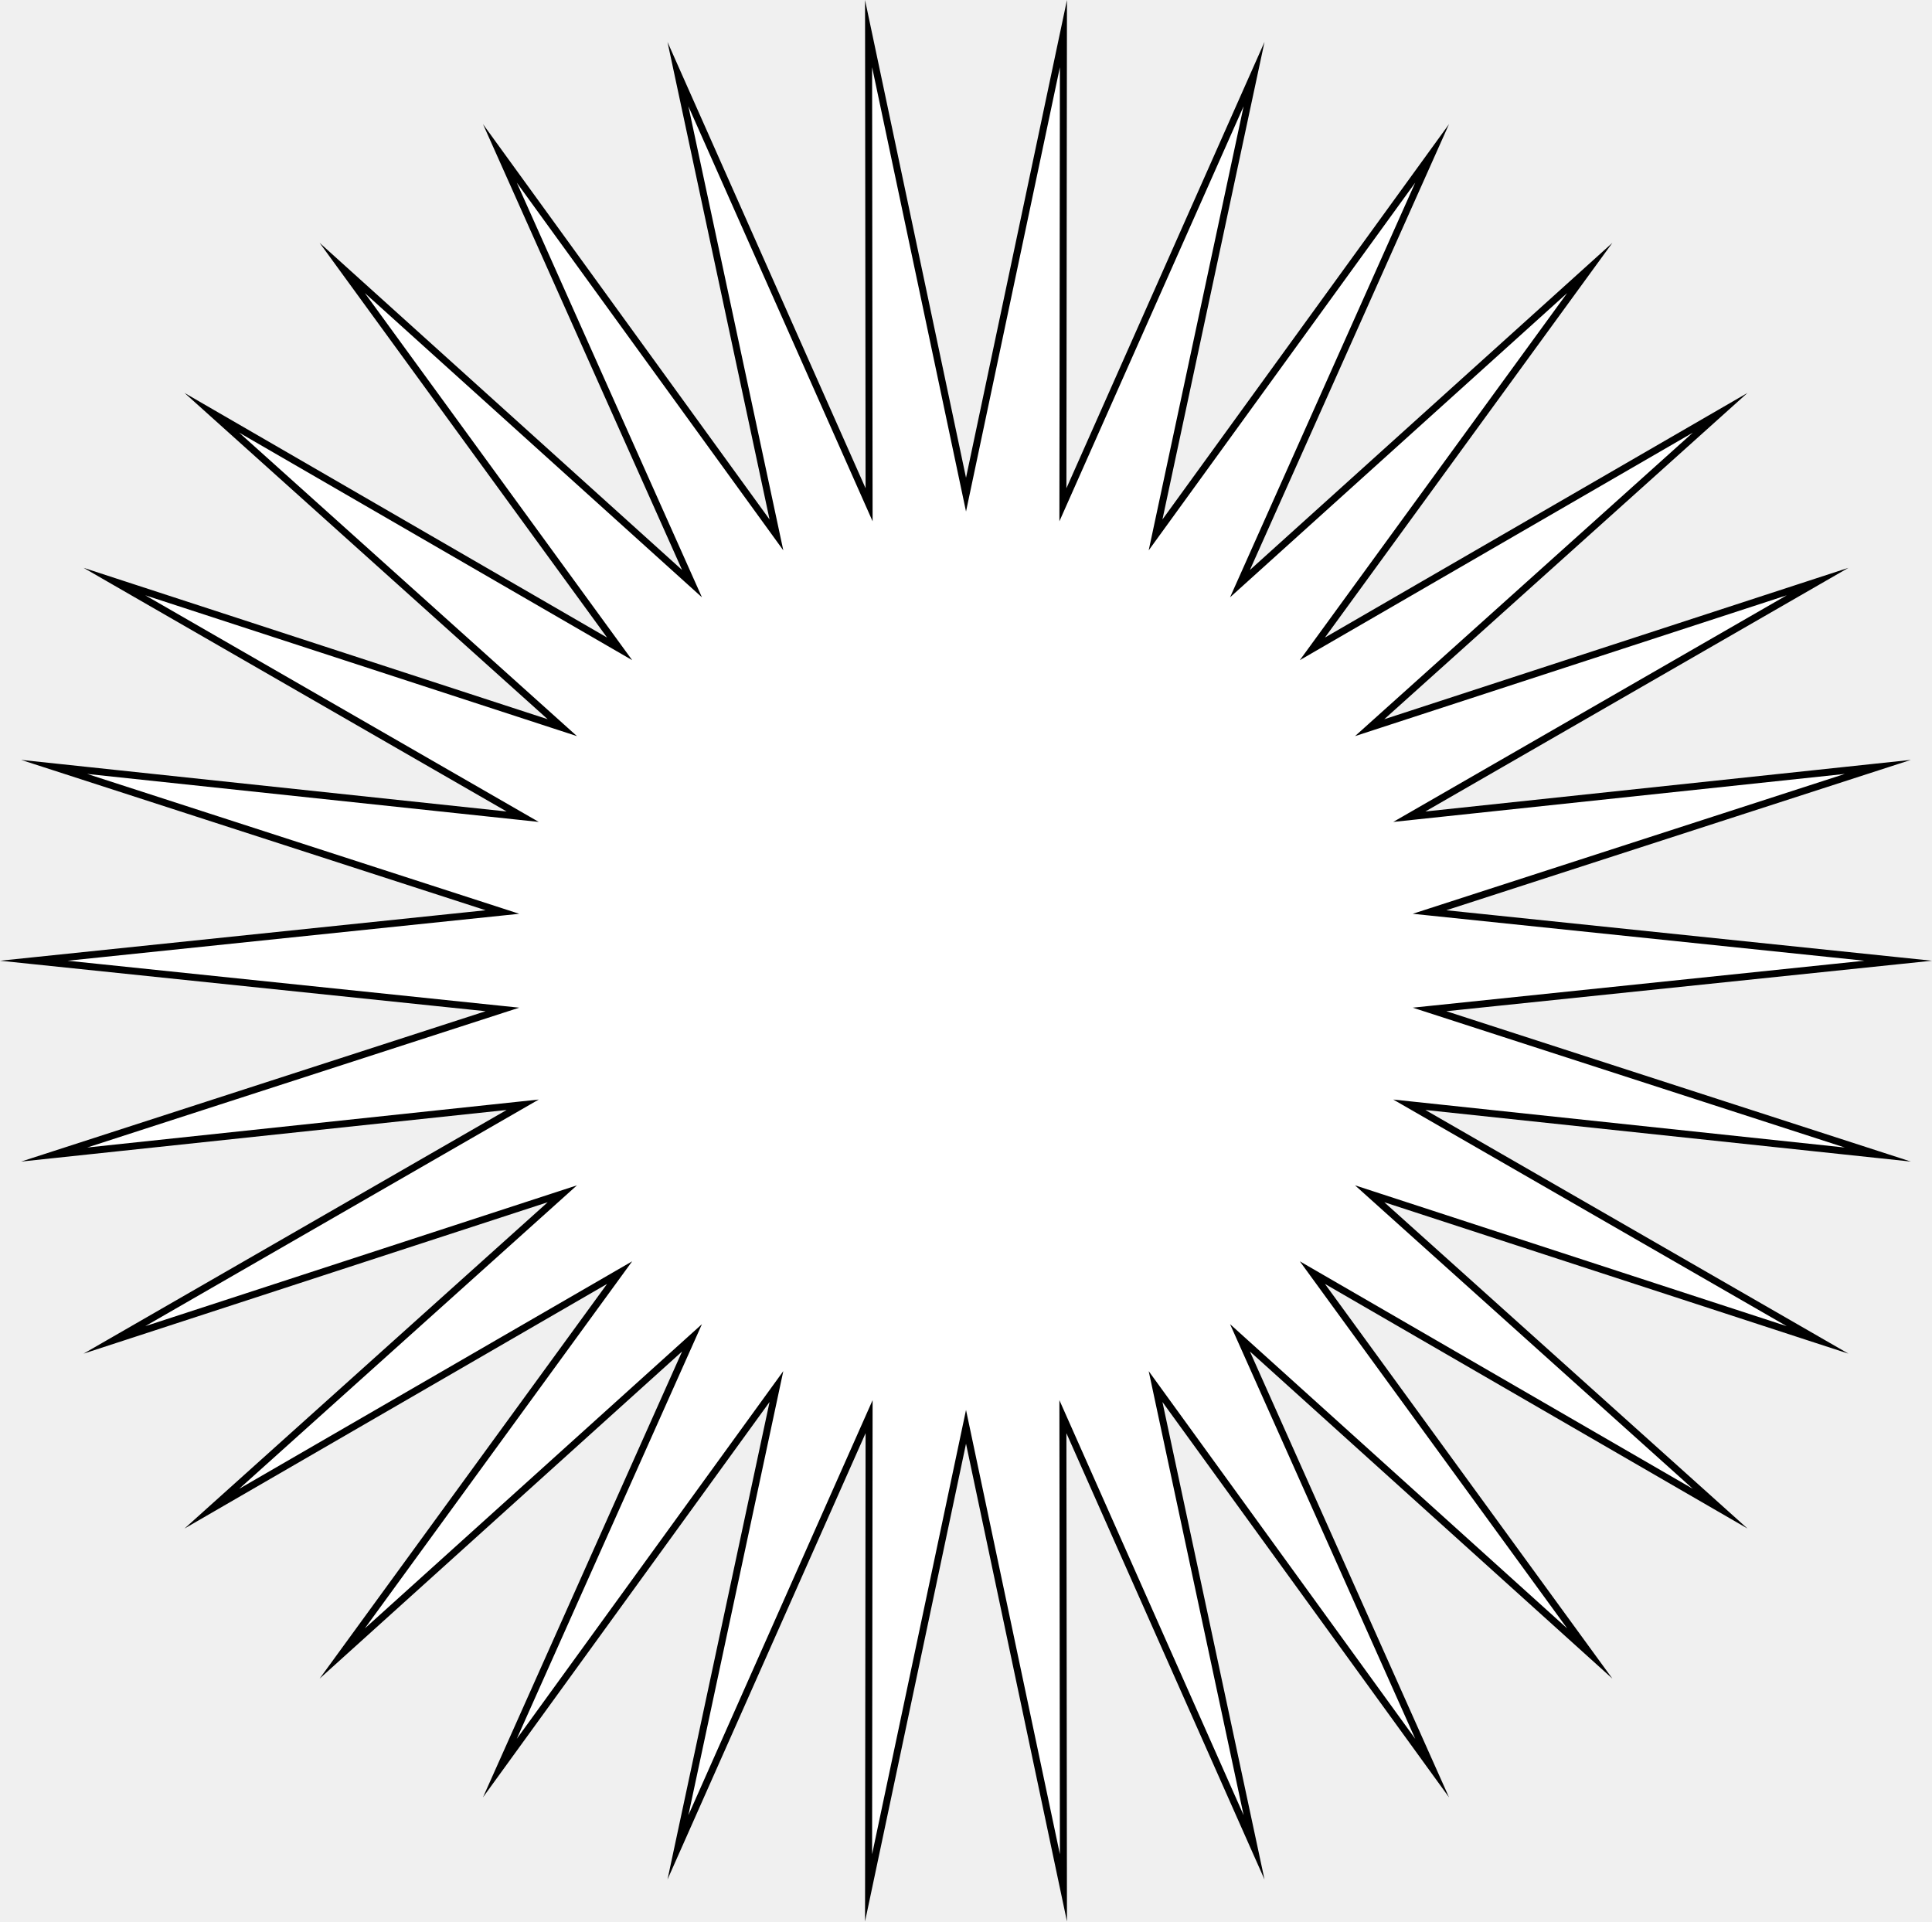
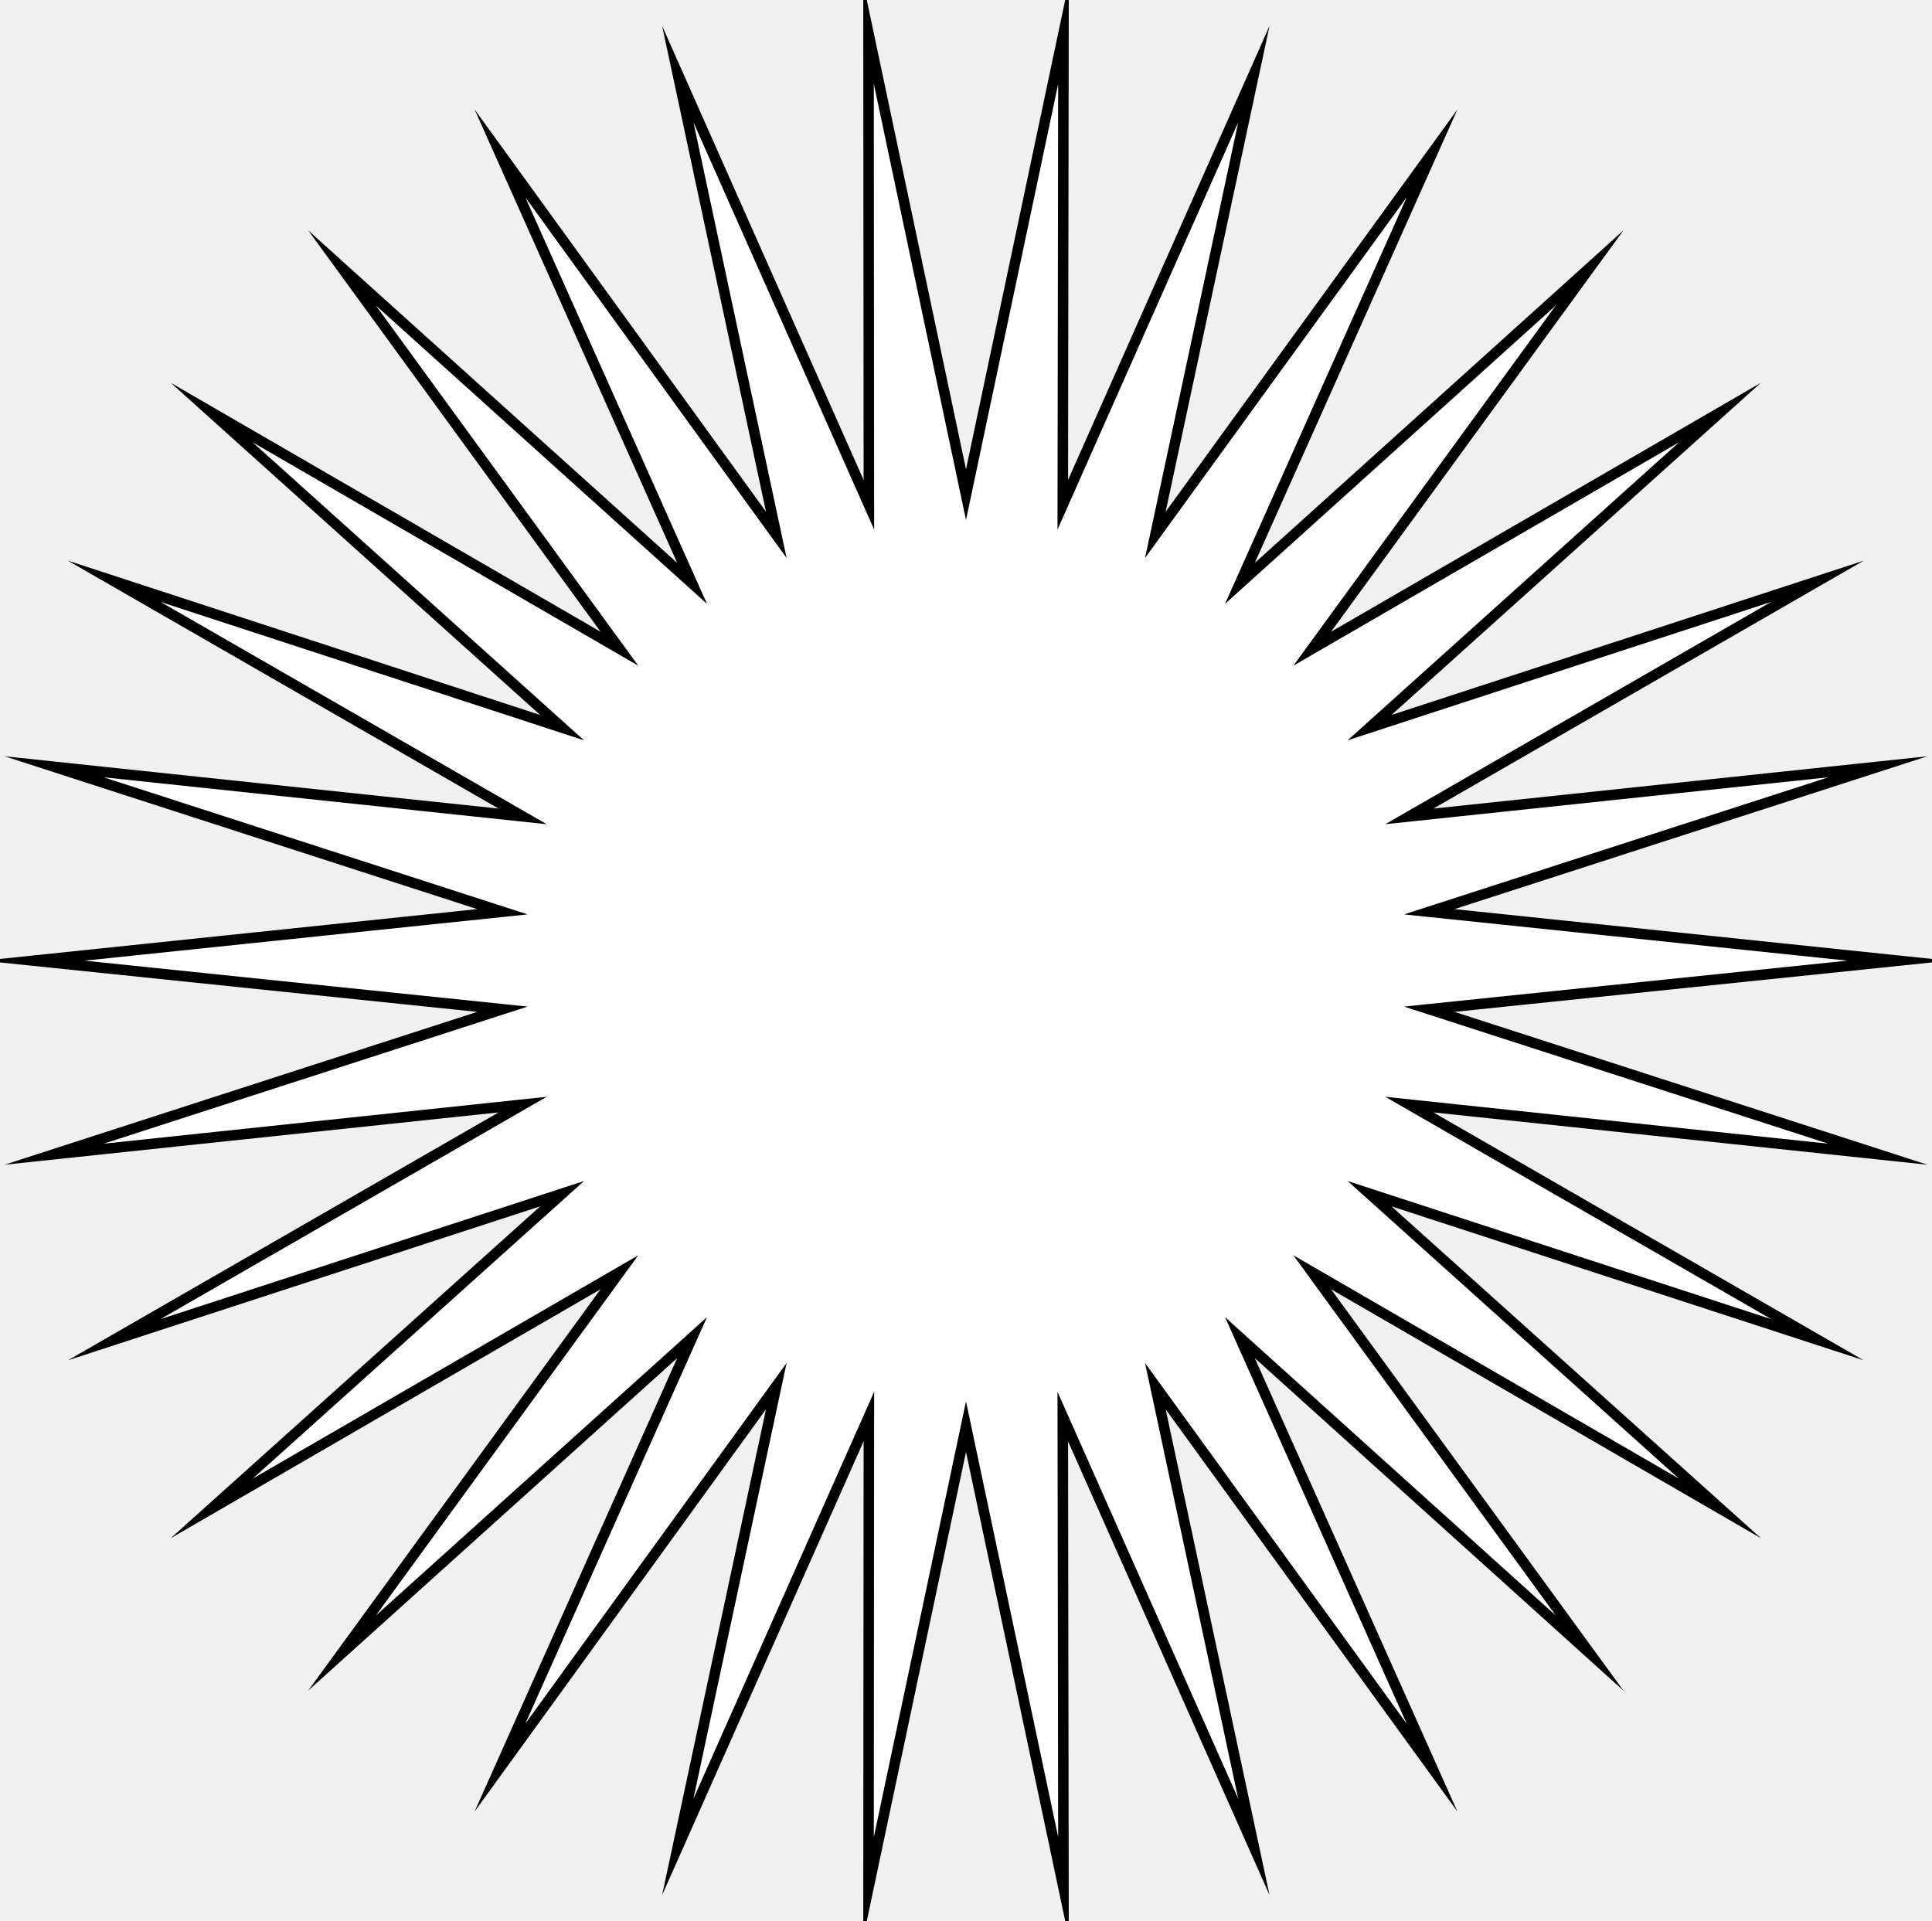
- <svg xmlns="http://www.w3.org/2000/svg" id="Ebene_1" data-name="Ebene 1" viewBox="0 0 552.95 549.92">
-   <defs>
-     <style>.cls-1{fill:#fff;stroke:#000;stroke-miterlimit:10;stroke-width:2px;}</style>
-   </defs>
-   <polygon class="cls-1" points="276.48 141.56 304.36 9.62 304.21 144.47 358.92 21.21 330.73 153.09 409.88 43.9 354.89 167.04 455 76.69 375.61 185.7 492.32 118.14 392 208.26 520.21 166.44 403.35 233.74 537.45 219.49 409.14 261.02 543.28 274.96 409.14 288.9 537.45 330.43 403.35 316.18 520.21 383.48 392 341.66 492.32 431.78 375.61 364.22 455 473.23 354.89 382.88 409.88 506.02 330.73 396.83 358.92 528.71 304.21 405.45 304.36 540.3 276.48 408.36 248.59 540.3 248.74 405.45 194.03 528.71 222.22 396.83 143.07 506.02 198.06 382.88 97.95 473.23 177.34 364.22 60.63 431.78 160.94 341.66 32.74 383.48 149.6 316.18 15.5 330.43 143.8 288.9 9.67 274.96 143.8 261.02 15.5 219.49 149.6 233.74 32.74 166.44 160.94 208.26 60.63 118.14 177.34 185.7 97.95 76.69 198.06 167.04 143.07 43.9 222.22 153.09 194.03 21.21 248.74 144.47 248.59 9.62 276.48 141.56" />
+ <svg xmlns="http://www.w3.org/2000/svg" version="1.1" id="Ebene_1" x="0px" y="0px" viewBox="0 0 553 549.9" style="enable-background:new 0 0 553 549.9;" xml:space="preserve">
+   <style type="text/css">
+ 	.st0{fill:#FFFFFF;stroke:#000000;stroke-width:3;stroke-miterlimit:10;}
+ </style>
+   <polygon class="st0" points="276.5,141.6 304.4,9.6 304.2,144.5 358.9,21.2 330.7,153.1 409.9,43.9 354.9,167 455,76.7 375.6,185.7   492.3,118.1 392,208.3 520.2,166.4 403.4,233.7 537.5,219.5 409.1,261 543.3,275 409.1,288.9 537.5,330.4 403.4,316.2 520.2,383.5   392,341.7 492.3,431.8 375.6,364.2 455,473.2 354.9,382.9 409.9,506 330.7,396.8 358.9,528.7 304.2,405.5 304.4,540.3 276.5,408.4   248.6,540.3 248.7,405.5 194,528.7 222.2,396.8 143.1,506 198.1,382.9 97.9,473.2 177.3,364.2 60.6,431.8 160.9,341.7 32.7,383.5   149.6,316.2 15.5,330.4 143.8,288.9 9.7,275 143.8,261 15.5,219.5 149.6,233.7 32.7,166.4 160.9,208.3 60.6,118.1 177.3,185.7   97.9,76.7 198.1,167 143.1,43.9 222.2,153.1 194,21.2 248.7,144.5 248.6,9.6 " />
</svg>
